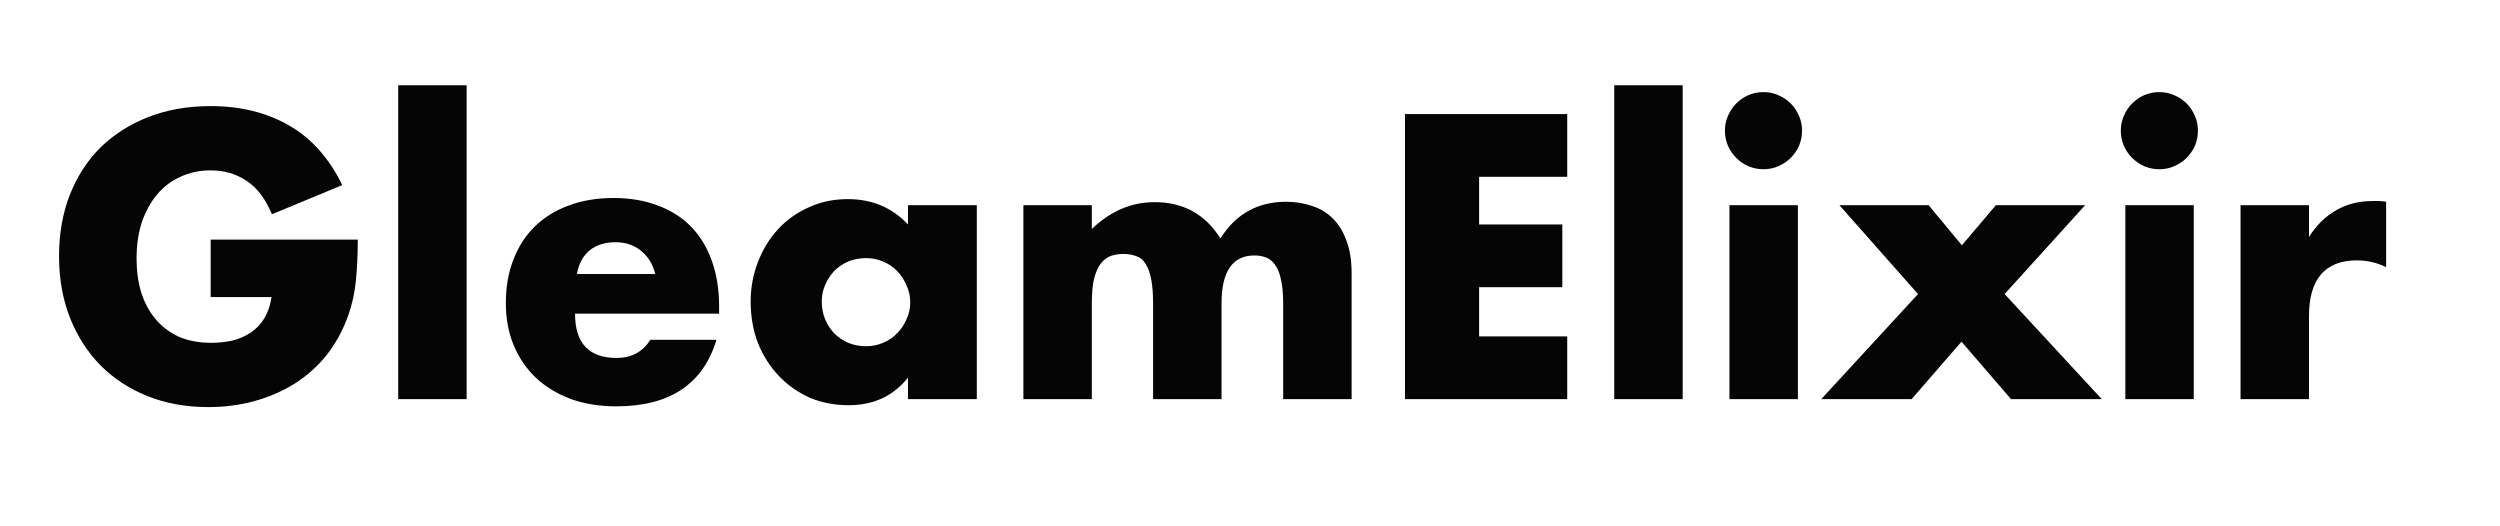
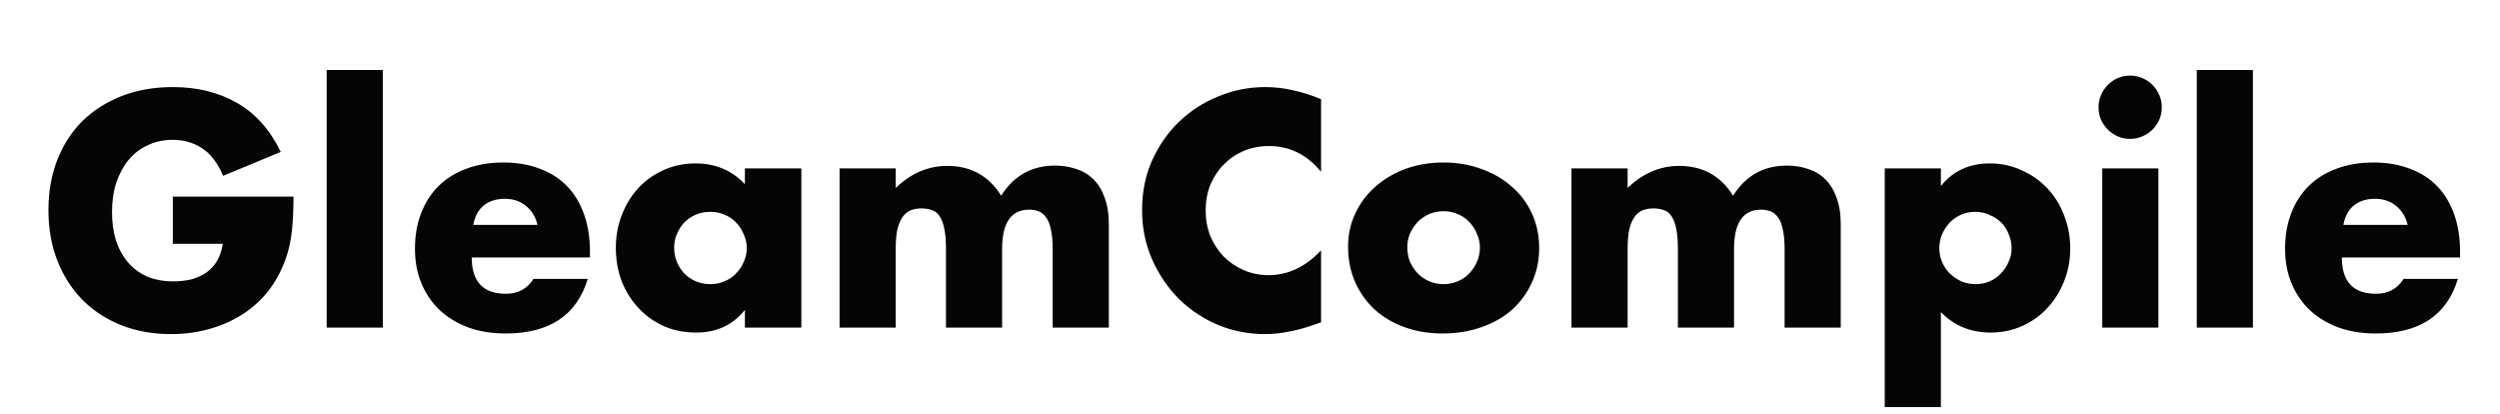
- <svg xmlns="http://www.w3.org/2000/svg" fill="none" height="25" viewBox="0 0 119 25" width="119">
-   <path d="m10.028 11.404h7.002c0 .72-.03 1.374-.09 1.962s-.18 1.134-.36 1.638c-.252.708-.594 1.338-1.026 1.89-.432.54-.942.996-1.53 1.368-.576.36-1.212.636-1.908.828s-1.428.288-2.196.288c-1.056 0-2.022-.174-2.898-.522-.864-.348-1.608-.834-2.232-1.458-.624-.636-1.11-1.392-1.458-2.268-.348-.888-.522-1.866-.522-2.934 0-1.056.168-2.022.504-2.898.348-.888.834-1.644 1.458-2.268.636-.624 1.398-1.11 2.286-1.458s1.878-.522 2.97-.522c1.416 0 2.658.306 3.726.918s1.914 1.56 2.538 2.844l-3.348 1.386c-.312-.744-.72-1.278-1.224-1.602-.492-.324-1.056-.486-1.692-.486-.528 0-1.008.102-1.44.306-.432.192-.804.474-1.116.846-.3.36-.54.798-.72 1.314-.168.516-.252 1.092-.252 1.728 0 .576.072 1.11.216 1.602.156.492.384.918.684 1.278s.672.642 1.116.846c.444.192.96.288 1.548.288.348 0 .684-.036 1.008-.108.324-.084.612-.21.864-.378.264-.18.48-.408.648-.684s.282-.612.342-1.008h-2.898zm12.184-7.344v14.94h-3.258v-14.94zm8.976 8.982c-.108-.456-.33-.822-.666-1.098s-.744-.414-1.224-.414c-.504 0-.918.132-1.242.396-.312.264-.51.636-.594 1.116zm-3.816 1.89c0 1.404.66 2.106 1.98 2.106.708 0 1.242-.288 1.602-.864h3.15c-.636 2.112-2.226 3.168-4.77 3.168-.78 0-1.494-.114-2.142-.342-.648-.24-1.206-.576-1.674-1.008-.456-.432-.81-.948-1.062-1.548s-.378-1.272-.378-2.016c0-.768.12-1.458.36-2.07.24-.624.582-1.152 1.026-1.584s.978-.762 1.602-.99c.636-.24 1.35-.36 2.142-.36.78 0 1.482.12 2.106.36.624.228 1.152.564 1.584 1.008s.762.99.99 1.638c.228.636.342 1.356.342 2.16v.342zm11.744-.576c0 .3.054.582.162.846.108.252.252.474.432.666.192.192.414.342.666.45.264.108.546.162.846.162.288 0 .558-.054.81-.162.264-.108.486-.258.666-.45.192-.192.342-.414.45-.666.12-.252.18-.522.18-.81s-.06-.558-.18-.81c-.108-.264-.258-.492-.45-.684-.18-.192-.402-.342-.666-.45-.252-.108-.522-.162-.81-.162-.3 0-.582.054-.846.162-.252.108-.474.258-.666.45-.18.192-.324.414-.432.666-.108.24-.162.504-.162.792zm4.104-4.59h3.276v9.234h-3.276v-1.026c-.696.876-1.638 1.314-2.826 1.314-.672 0-1.29-.12-1.854-.36-.564-.252-1.056-.6-1.476-1.044s-.75-.966-.99-1.566c-.228-.6-.342-1.254-.342-1.962 0-.66.114-1.284.342-1.872.228-.6.546-1.122.954-1.566s.894-.792 1.458-1.044c.564-.264 1.188-.396 1.872-.396 1.152 0 2.106.402 2.862 1.206zm5.493 0h3.258v1.134c.888-.852 1.884-1.278 2.988-1.278 1.368 0 2.412.576 3.132 1.728.732-1.164 1.776-1.746 3.132-1.746.432 0 .84.066 1.224.198.384.12.714.318.99.594.276.264.492.612.648 1.044.168.432.252.954.252 1.566v5.994h-3.258v-4.554c0-.468-.036-.852-.108-1.152-.06-.3-.156-.534-.288-.702-.12-.168-.264-.282-.432-.342s-.348-.09-.54-.09c-1.044 0-1.566.762-1.566 2.286v4.554h-3.258v-4.554c0-.468-.03-.852-.09-1.152-.06-.312-.15-.558-.27-.738-.108-.18-.252-.3-.432-.36-.18-.072-.39-.108-.63-.108-.204 0-.396.03-.576.09s-.342.18-.486.36c-.132.168-.24.408-.324.72-.072.3-.108.696-.108 1.188v4.554h-3.258zm25.887-1.35h-4.194v2.268h3.96v2.988h-3.96v2.34h4.194v2.988h-7.722v-13.572h7.722zm5.496-4.356v14.94h-3.258v-14.94zm5.484 5.706v9.234h-3.258v-9.234zm-3.474-3.546c0-.252.048-.486.144-.702.096-.228.228-.426.396-.594s.36-.3.576-.396c.228-.096.468-.144.72-.144s.486.048.702.144c.228.096.426.228.594.396s.3.366.396.594c.096.216.144.45.144.702s-.048.492-.144.72c-.096.216-.228.408-.396.576s-.366.3-.594.396c-.216.096-.45.144-.702.144s-.492-.048-.72-.144c-.216-.096-.408-.228-.576-.396s-.3-.36-.396-.576c-.096-.228-.144-.468-.144-.72zm9.192 7.776-3.744-4.23h4.248l1.584 1.908 1.62-1.908h4.248l-3.834 4.23 4.626 5.004h-4.32l-2.358-2.736-2.376 2.736h-4.302zm13.126-4.23v9.234h-3.258v-9.234zm-3.474-3.546c0-.252.048-.486.144-.702.096-.228.228-.426.396-.594s.36-.3.576-.396c.228-.096.468-.144.72-.144s.486.048.702.144c.228.096.426.228.594.396s.3.366.396.594c.096.216.144.45.144.702s-.048.492-.144.72c-.096.216-.228.408-.396.576s-.366.3-.594.396c-.216.096-.45.144-.702.144s-.492-.048-.72-.144c-.216-.096-.408-.228-.576-.396s-.3-.36-.396-.576c-.096-.228-.144-.468-.144-.72zm5.7 3.546h3.258v1.512c.348-.552.774-.972 1.278-1.26.504-.3 1.092-.45 1.764-.45h.27c.108 0 .228.012.36.036v3.114c-.432-.216-.9-.324-1.404-.324-.756 0-1.326.228-1.71.684-.372.444-.558 1.098-.558 1.962v3.96h-3.258z" fill="#050505" />
+ <svg xmlns="http://www.w3.org/2000/svg" width="145" height="24" viewBox="0 0 145 24" fill="none">
+   <path d="M10.028 11.404H17.03C17.03 12.124 17 12.778 16.94 13.366C16.88 13.954 16.76 14.5 16.58 15.004C16.328 15.712 15.986 16.342 15.554 16.894C15.122 17.434 14.612 17.89 14.024 18.262C13.448 18.622 12.812 18.898 12.116 19.09C11.42 19.282 10.688 19.378 9.92 19.378C8.864 19.378 7.898 19.204 7.022 18.856C6.158 18.508 5.414 18.022 4.79 17.398C4.166 16.762 3.68 16.006 3.332 15.13C2.984 14.242 2.81 13.264 2.81 12.196C2.81 11.14 2.978 10.174 3.314 9.298C3.662 8.41 4.148 7.654 4.772 7.03C5.408 6.406 6.17 5.92 7.058 5.572C7.946 5.224 8.936 5.05 10.028 5.05C11.444 5.05 12.686 5.356 13.754 5.968C14.822 6.58 15.668 7.528 16.292 8.812L12.944 10.198C12.632 9.454 12.224 8.92 11.72 8.596C11.228 8.272 10.664 8.11 10.028 8.11C9.5 8.11 9.02 8.212 8.588 8.416C8.156 8.608 7.784 8.89 7.472 9.262C7.172 9.622 6.932 10.06 6.752 10.576C6.584 11.092 6.5 11.668 6.5 12.304C6.5 12.88 6.572 13.414 6.716 13.906C6.872 14.398 7.1 14.824 7.4 15.184C7.7 15.544 8.072 15.826 8.516 16.03C8.96 16.222 9.476 16.318 10.064 16.318C10.412 16.318 10.748 16.282 11.072 16.21C11.396 16.126 11.684 16 11.936 15.832C12.2 15.652 12.416 15.424 12.584 15.148C12.752 14.872 12.866 14.536 12.926 14.14H10.028V11.404ZM22.212 4.06V19H18.954V4.06H22.212ZM31.188 13.042C31.08 12.586 30.858 12.22 30.522 11.944C30.186 11.668 29.778 11.53 29.298 11.53C28.794 11.53 28.38 11.662 28.056 11.926C27.744 12.19 27.546 12.562 27.462 13.042H31.188ZM27.372 14.932C27.372 16.336 28.032 17.038 29.352 17.038C30.06 17.038 30.594 16.75 30.954 16.174H34.104C33.468 18.286 31.878 19.342 29.334 19.342C28.554 19.342 27.84 19.228 27.192 19C26.544 18.76 25.986 18.424 25.518 17.992C25.062 17.56 24.708 17.044 24.456 16.444C24.204 15.844 24.078 15.172 24.078 14.428C24.078 13.66 24.198 12.97 24.438 12.358C24.678 11.734 25.02 11.206 25.464 10.774C25.908 10.342 26.442 10.012 27.066 9.784C27.702 9.544 28.416 9.424 29.208 9.424C29.988 9.424 30.69 9.544 31.314 9.784C31.938 10.012 32.466 10.348 32.898 10.792C33.33 11.236 33.66 11.782 33.888 12.43C34.116 13.066 34.23 13.786 34.23 14.59V14.932H27.372ZM39.117 14.356C39.117 14.656 39.171 14.938 39.279 15.202C39.387 15.454 39.531 15.676 39.711 15.868C39.903 16.06 40.125 16.21 40.377 16.318C40.641 16.426 40.923 16.48 41.223 16.48C41.511 16.48 41.781 16.426 42.033 16.318C42.297 16.21 42.519 16.06 42.699 15.868C42.891 15.676 43.041 15.454 43.149 15.202C43.269 14.95 43.329 14.68 43.329 14.392C43.329 14.104 43.269 13.834 43.149 13.582C43.041 13.318 42.891 13.09 42.699 12.898C42.519 12.706 42.297 12.556 42.033 12.448C41.781 12.34 41.511 12.286 41.223 12.286C40.923 12.286 40.641 12.34 40.377 12.448C40.125 12.556 39.903 12.706 39.711 12.898C39.531 13.09 39.387 13.312 39.279 13.564C39.171 13.804 39.117 14.068 39.117 14.356ZM43.221 9.766H46.497V19H43.221V17.974C42.525 18.85 41.583 19.288 40.395 19.288C39.723 19.288 39.105 19.168 38.541 18.928C37.977 18.676 37.485 18.328 37.065 17.884C36.645 17.44 36.315 16.918 36.075 16.318C35.847 15.718 35.733 15.064 35.733 14.356C35.733 13.696 35.847 13.072 36.075 12.484C36.303 11.884 36.621 11.362 37.029 10.918C37.437 10.474 37.923 10.126 38.487 9.874C39.051 9.61 39.675 9.478 40.359 9.478C41.511 9.478 42.465 9.88 43.221 10.684V9.766ZM48.714 9.766H51.972V10.9C52.86 10.048 53.856 9.622 54.96 9.622C56.328 9.622 57.372 10.198 58.092 11.35C58.824 10.186 59.868 9.604 61.224 9.604C61.656 9.604 62.064 9.67 62.448 9.802C62.832 9.922 63.162 10.12 63.438 10.396C63.714 10.66 63.93 11.008 64.086 11.44C64.254 11.872 64.338 12.394 64.338 13.006V19H61.08V14.446C61.08 13.978 61.044 13.594 60.972 13.294C60.912 12.994 60.816 12.76 60.684 12.592C60.564 12.424 60.42 12.31 60.252 12.25C60.084 12.19 59.904 12.16 59.712 12.16C58.668 12.16 58.146 12.922 58.146 14.446V19H54.888V14.446C54.888 13.978 54.858 13.594 54.798 13.294C54.738 12.982 54.648 12.736 54.528 12.556C54.42 12.376 54.276 12.256 54.096 12.196C53.916 12.124 53.706 12.088 53.466 12.088C53.262 12.088 53.07 12.118 52.89 12.178C52.71 12.238 52.548 12.358 52.404 12.538C52.272 12.706 52.164 12.946 52.08 13.258C52.008 13.558 51.972 13.954 51.972 14.446V19H48.714V9.766ZM76.653 9.964C75.837 8.968 74.829 8.47 73.629 8.47C73.101 8.47 72.609 8.566 72.153 8.758C71.709 8.95 71.325 9.214 71.001 9.55C70.677 9.874 70.419 10.264 70.227 10.72C70.047 11.176 69.957 11.668 69.957 12.196C69.957 12.736 70.047 13.234 70.227 13.69C70.419 14.146 70.677 14.542 71.001 14.878C71.337 15.214 71.727 15.478 72.171 15.67C72.615 15.862 73.095 15.958 73.611 15.958C74.739 15.958 75.753 15.478 76.653 14.518V18.694L76.293 18.82C75.753 19.012 75.249 19.15 74.781 19.234C74.313 19.33 73.851 19.378 73.395 19.378C72.459 19.378 71.559 19.204 70.695 18.856C69.843 18.496 69.087 17.998 68.427 17.362C67.779 16.714 67.257 15.952 66.861 15.076C66.465 14.188 66.267 13.222 66.267 12.178C66.267 11.134 66.459 10.18 66.843 9.316C67.239 8.44 67.761 7.69 68.409 7.066C69.069 6.43 69.831 5.938 70.695 5.59C71.559 5.23 72.465 5.05 73.413 5.05C73.953 5.05 74.481 5.11 74.997 5.23C75.525 5.338 76.077 5.512 76.653 5.752V9.964ZM81.657 14.338C81.657 14.65 81.711 14.938 81.819 15.202C81.939 15.454 82.089 15.676 82.269 15.868C82.461 16.06 82.683 16.21 82.935 16.318C83.199 16.426 83.475 16.48 83.763 16.48C84.051 16.48 84.321 16.426 84.573 16.318C84.837 16.21 85.059 16.06 85.239 15.868C85.431 15.676 85.581 15.454 85.689 15.202C85.809 14.938 85.869 14.656 85.869 14.356C85.869 14.068 85.809 13.798 85.689 13.546C85.581 13.282 85.431 13.054 85.239 12.862C85.059 12.67 84.837 12.52 84.573 12.412C84.321 12.304 84.051 12.25 83.763 12.25C83.475 12.25 83.199 12.304 82.935 12.412C82.683 12.52 82.461 12.67 82.269 12.862C82.089 13.054 81.939 13.276 81.819 13.528C81.711 13.78 81.657 14.05 81.657 14.338ZM78.219 14.302C78.219 13.618 78.357 12.982 78.633 12.394C78.909 11.794 79.293 11.278 79.785 10.846C80.277 10.402 80.859 10.054 81.531 9.802C82.215 9.55 82.959 9.424 83.763 9.424C84.555 9.424 85.287 9.55 85.959 9.802C86.643 10.042 87.231 10.384 87.723 10.828C88.227 11.26 88.617 11.782 88.893 12.394C89.169 12.994 89.307 13.66 89.307 14.392C89.307 15.124 89.163 15.796 88.875 16.408C88.599 17.008 88.215 17.53 87.723 17.974C87.231 18.406 86.637 18.742 85.941 18.982C85.257 19.222 84.513 19.342 83.709 19.342C82.917 19.342 82.185 19.222 81.513 18.982C80.841 18.742 80.259 18.4 79.767 17.956C79.287 17.512 78.909 16.984 78.633 16.372C78.357 15.748 78.219 15.058 78.219 14.302ZM91.182 9.766H94.44V10.9C95.328 10.048 96.324 9.622 97.428 9.622C98.796 9.622 99.84 10.198 100.56 11.35C101.292 10.186 102.336 9.604 103.692 9.604C104.124 9.604 104.532 9.67 104.916 9.802C105.3 9.922 105.63 10.12 105.906 10.396C106.182 10.66 106.398 11.008 106.554 11.44C106.722 11.872 106.806 12.394 106.806 13.006V19H103.548V14.446C103.548 13.978 103.512 13.594 103.44 13.294C103.38 12.994 103.284 12.76 103.152 12.592C103.032 12.424 102.888 12.31 102.72 12.25C102.552 12.19 102.372 12.16 102.18 12.16C101.136 12.16 100.614 12.922 100.614 14.446V19H97.356V14.446C97.356 13.978 97.326 13.594 97.266 13.294C97.206 12.982 97.116 12.736 96.996 12.556C96.888 12.376 96.744 12.256 96.564 12.196C96.384 12.124 96.174 12.088 95.934 12.088C95.73 12.088 95.538 12.118 95.358 12.178C95.178 12.238 95.016 12.358 94.872 12.538C94.74 12.706 94.632 12.946 94.548 13.258C94.476 13.558 94.44 13.954 94.44 14.446V19H91.182V9.766ZM116.72 14.41C116.72 14.122 116.666 13.852 116.558 13.6C116.462 13.336 116.318 13.108 116.126 12.916C115.934 12.724 115.706 12.574 115.442 12.466C115.19 12.346 114.914 12.286 114.614 12.286C114.326 12.286 114.056 12.34 113.804 12.448C113.552 12.556 113.33 12.706 113.138 12.898C112.958 13.09 112.808 13.318 112.688 13.582C112.58 13.834 112.526 14.104 112.526 14.392C112.526 14.68 112.58 14.95 112.688 15.202C112.796 15.454 112.946 15.676 113.138 15.868C113.33 16.048 113.552 16.198 113.804 16.318C114.068 16.426 114.344 16.48 114.632 16.48C114.92 16.48 115.19 16.426 115.442 16.318C115.694 16.21 115.91 16.06 116.09 15.868C116.282 15.676 116.432 15.454 116.54 15.202C116.66 14.95 116.72 14.686 116.72 14.41ZM112.616 23.608H109.358V9.766H112.616V10.792C113.312 9.916 114.26 9.478 115.46 9.478C116.12 9.478 116.732 9.61 117.296 9.874C117.872 10.126 118.37 10.474 118.79 10.918C119.21 11.362 119.534 11.884 119.762 12.484C120.002 13.084 120.122 13.726 120.122 14.41C120.122 15.094 120.002 15.73 119.762 16.318C119.534 16.906 119.21 17.422 118.79 17.866C118.382 18.31 117.896 18.658 117.332 18.91C116.768 19.162 116.156 19.288 115.496 19.288C114.344 19.288 113.384 18.892 112.616 18.1V23.608ZM125.237 9.766V19H121.979V9.766H125.237ZM121.763 6.22C121.763 5.968 121.811 5.734 121.907 5.518C122.003 5.29 122.135 5.092 122.303 4.924C122.471 4.756 122.663 4.624 122.879 4.528C123.107 4.432 123.347 4.384 123.599 4.384C123.851 4.384 124.085 4.432 124.301 4.528C124.529 4.624 124.727 4.756 124.895 4.924C125.063 5.092 125.195 5.29 125.291 5.518C125.387 5.734 125.435 5.968 125.435 6.22C125.435 6.472 125.387 6.712 125.291 6.94C125.195 7.156 125.063 7.348 124.895 7.516C124.727 7.684 124.529 7.816 124.301 7.912C124.085 8.008 123.851 8.056 123.599 8.056C123.347 8.056 123.107 8.008 122.879 7.912C122.663 7.816 122.471 7.684 122.303 7.516C122.135 7.348 122.003 7.156 121.907 6.94C121.811 6.712 121.763 6.472 121.763 6.22ZM130.722 4.06V19H127.464V4.06H130.722ZM139.698 13.042C139.59 12.586 139.368 12.22 139.032 11.944C138.696 11.668 138.288 11.53 137.808 11.53C137.304 11.53 136.89 11.662 136.566 11.926C136.254 12.19 136.056 12.562 135.972 13.042H139.698ZM135.882 14.932C135.882 16.336 136.542 17.038 137.862 17.038C138.57 17.038 139.104 16.75 139.464 16.174H142.614C141.978 18.286 140.388 19.342 137.844 19.342C137.064 19.342 136.35 19.228 135.702 19C135.054 18.76 134.496 18.424 134.028 17.992C133.572 17.56 133.218 17.044 132.966 16.444C132.714 15.844 132.588 15.172 132.588 14.428C132.588 13.66 132.708 12.97 132.948 12.358C133.188 11.734 133.53 11.206 133.974 10.774C134.418 10.342 134.952 10.012 135.576 9.784C136.212 9.544 136.926 9.424 137.718 9.424C138.498 9.424 139.2 9.544 139.824 9.784C140.448 10.012 140.976 10.348 141.408 10.792C141.84 11.236 142.17 11.782 142.398 12.43C142.626 13.066 142.74 13.786 142.74 14.59V14.932H135.882Z" fill="#050505" />
</svg>
